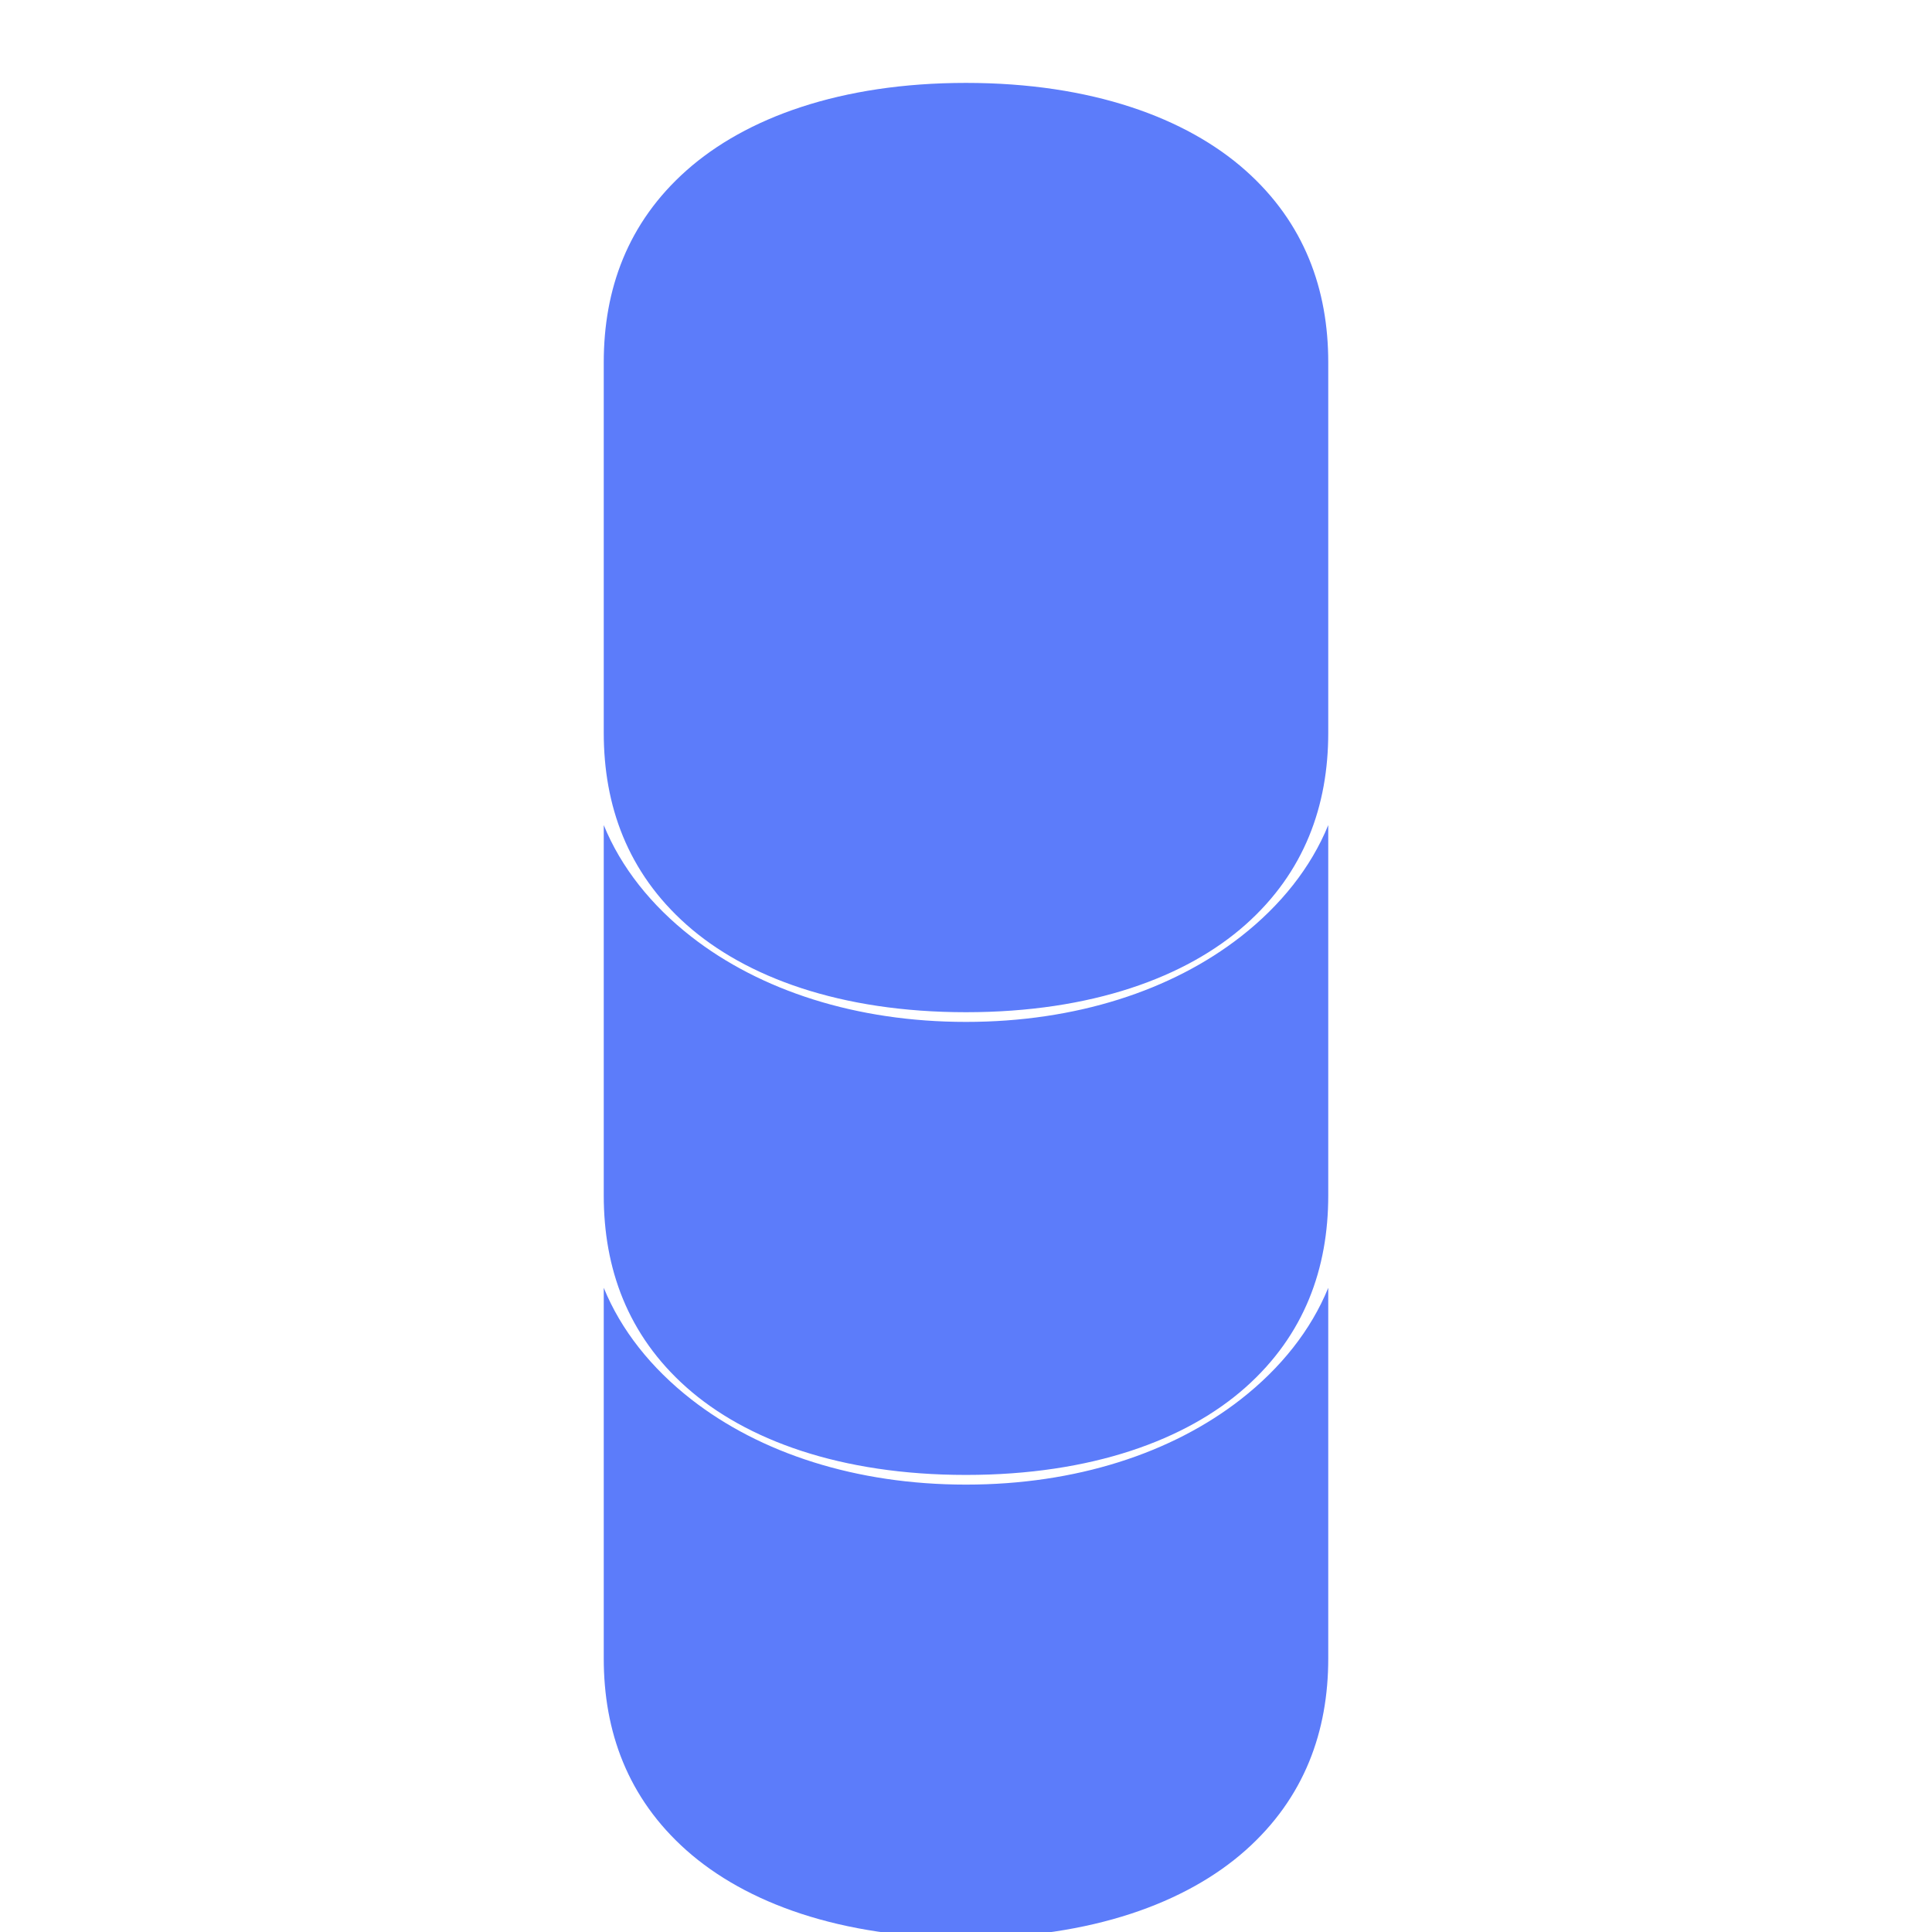
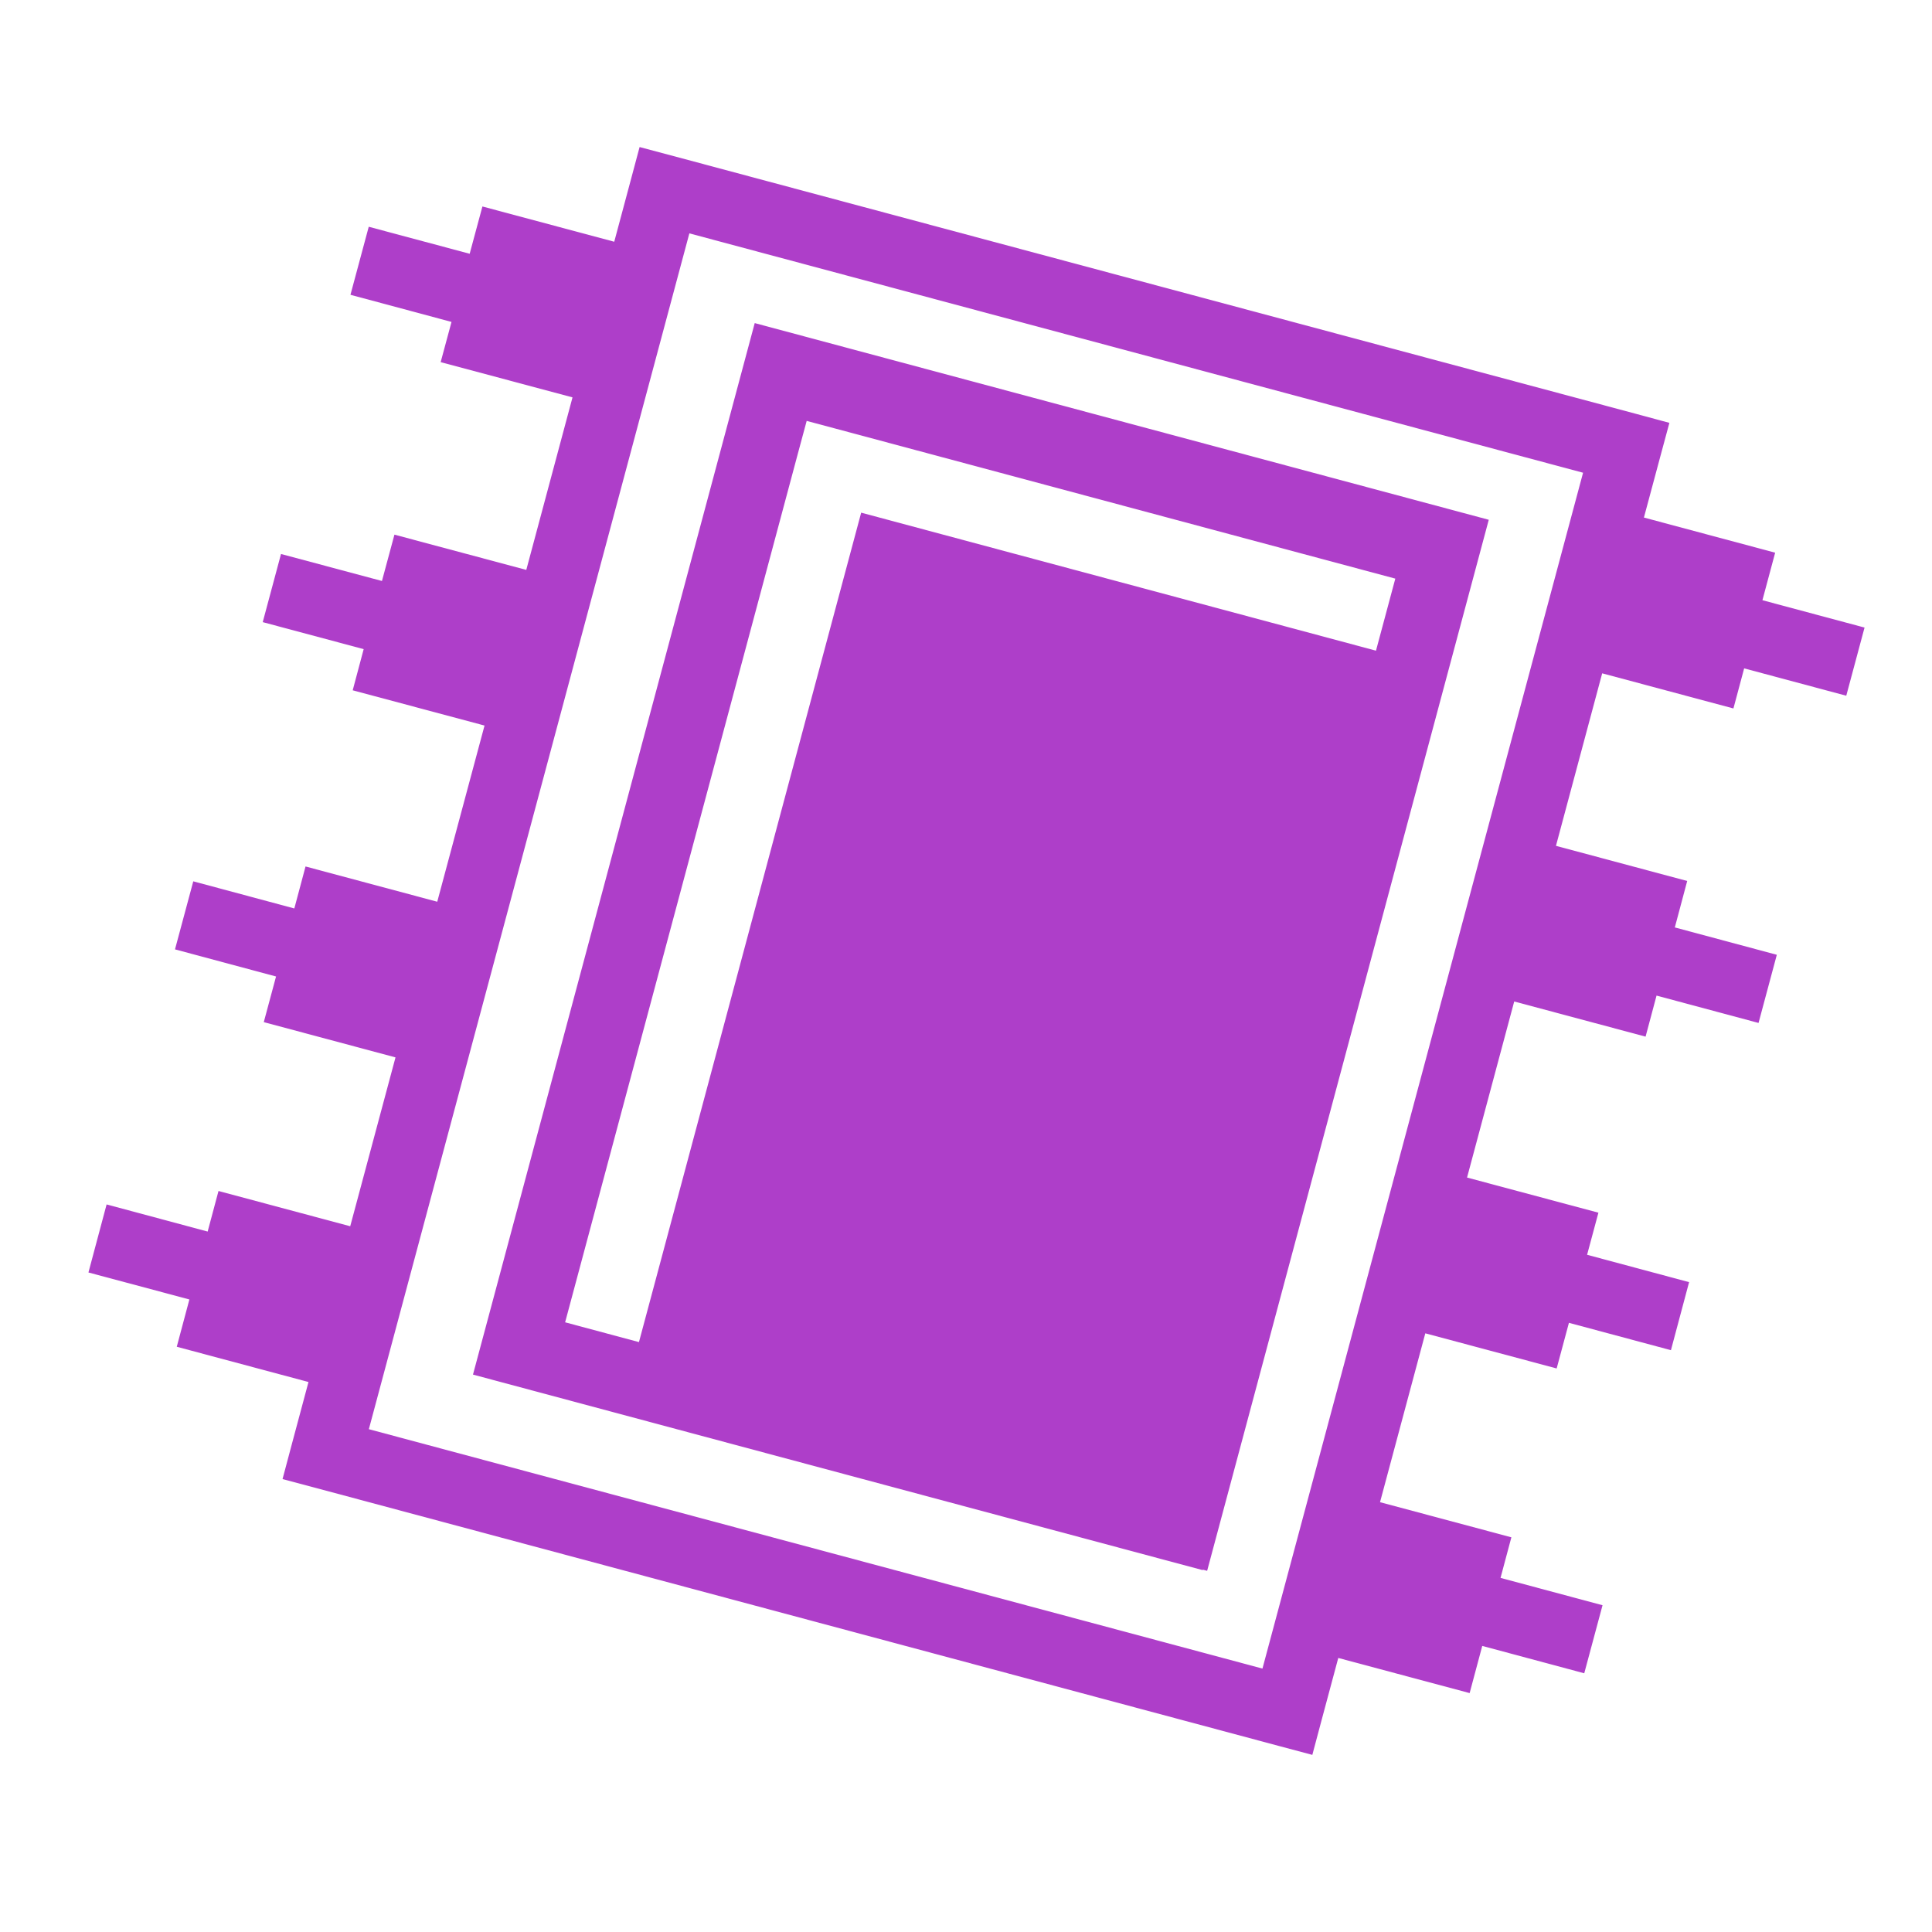
- <svg xmlns="http://www.w3.org/2000/svg" viewBox="0 0 512 512" style="height: 512px; width: 512px;">
-   <g class="" transform="translate(0,0)" style="">
-     <path d="M256 21.97c-33.27 0-58.38 9.265-74.06 23.185C166.27 59.075 160 76.738 160 96.03c0 19.29 6.27 36.953 21.94 50.873 15.68 13.92 40.79 23.185 74.06 23.185 33.27 0 58.38-9.265 74.06-23.185 15.67-13.92 21.94-31.584 21.94-50.874 0-19.29-6.27-36.954-21.94-50.874-15.68-13.92-40.79-23.185-74.06-23.185zm-96 74.06v98.157c0 19.29 6.27 36.954 21.94 50.874 15.68 13.92 40.79 23.185 74.06 23.185 33.27 0 58.38-9.265 74.06-23.185 15.67-13.92 21.94-31.584 21.94-50.873V96.03c-4.57 11.213-12.582 21.283-23.19 29.564-18.288 14.274-43.694 22.594-72.81 22.594-29.116 0-54.522-8.32-72.81-22.594-10.608-8.28-18.62-18.35-23.19-29.564zm0 122.626v98.156c0 19.29 6.27 36.954 21.94 50.874 15.68 13.92 40.79 23.185 74.06 23.185 33.27 0 58.38-9.265 74.06-23.185 15.67-13.92 21.94-31.584 21.94-50.874v-98.155c-4.57 11.213-12.582 21.283-23.19 29.564-18.288 14.274-43.694 22.594-72.81 22.594-29.116 0-54.522-8.32-72.81-22.594-10.608-8.28-18.62-18.35-23.19-29.564zm0 122.625V439.5c0 19.29 6.27 36.953 21.94 50.873 15.68 13.92 40.79 23.185 74.06 23.185 33.27 0 58.38-9.265 74.06-23.185 15.67-13.92 21.94-31.584 21.94-50.874V341.28c-4.57 11.213-12.582 21.283-23.19 29.563-18.288 14.275-43.694 22.594-72.81 22.594-29.116 0-54.522-8.32-72.81-22.593-10.608-8.28-18.62-18.35-23.19-29.563z" fill="#5C7CFA" fill-opacity="1" />
+ <svg xmlns="http://www.w3.org/2000/svg" width="100%" height="100%" viewBox="0 0 512 512" version="1.1" xml:space="preserve" style="fill-rule:evenodd;clip-rule:evenodd;stroke-linejoin:round;stroke-miterlimit:2;">
+   <g>
+     <path d="M169.5,38.97l-0.001,-0.002l9.03,2.405l254.845,68.25l9.03,2.44l-2.436,9.03l-4.312,16.062l34.78,9.314l-3.375,12.593l27.063,7.25l-4.845,18.063l-27.06,-7.25l-2.844,10.625l-34.78,-9.314l-12.25,45.72l34.78,9.314l-3.28,12.31l27.03,7.25l-4.845,18.063l-27.03,-7.25l-2.904,10.876l-34.814,-9.313l-12.5,46.656l34.814,9.313l-3,11.157l27.03,7.25l-4.812,18.03l-27.033,-7.25l-3.25,12.094l-34.81,-9.312l-12,44.75l34.81,9.312l-2.875,10.75l27.032,7.25l-4.844,18.032l-27.032,-7.25l-3.342,12.5l-34.813,-9.313l-4.468,16.655l-2.408,9.032l-9.03,-2.408l-254.845,-68.28l-9.03,-2.407l2.405,-9.03l4.47,-16.688l-34.906,-9.345l3.343,-12.53l-26.75,-7.155l4.813,-18.032l26.78,7.188l2.875,-10.75l34.906,9.345l12,-44.75l-34.907,-9.344l3.25,-12.095l-26.78,-7.187l4.845,-18.032l26.78,7.188l2.969,-11.125l34.907,9.345l12.53,-46.69l-34.936,-9.344l2.906,-10.907l-26.75,-7.156l4.845,-18.062l26.75,7.157l3.31,-12.282l34.94,9.343l12.25,-45.718l-34.94,-9.343l2.874,-10.655l-26.78,-7.19l4.845,-18.03l26.75,7.156l3.375,-12.53l34.936,9.344l4.313,-16.093l2.406,-9Zm13.188,22.874l-84.938,316.906l236.814,63.44l84.966,-316.91l-236.842,-63.436Zm136.065,354.131l-0.033,0.121l-9,-2.406l-184.376,-49.41l0.032,-0.12l74.634,-278.537l194.529,52.124l-74.634,278.537l-1.152,-0.309Zm51.018,-262.633l-148.272,-39.735l-7.72,-2.064l-2.09,7.746l-61.925,231.135l19.563,5.245l0.001,0.003l58.894,-219.812l136.428,36.577l5.121,-19.095Z" style="fill:#ae3ec9;" />
  </g>
</svg>
